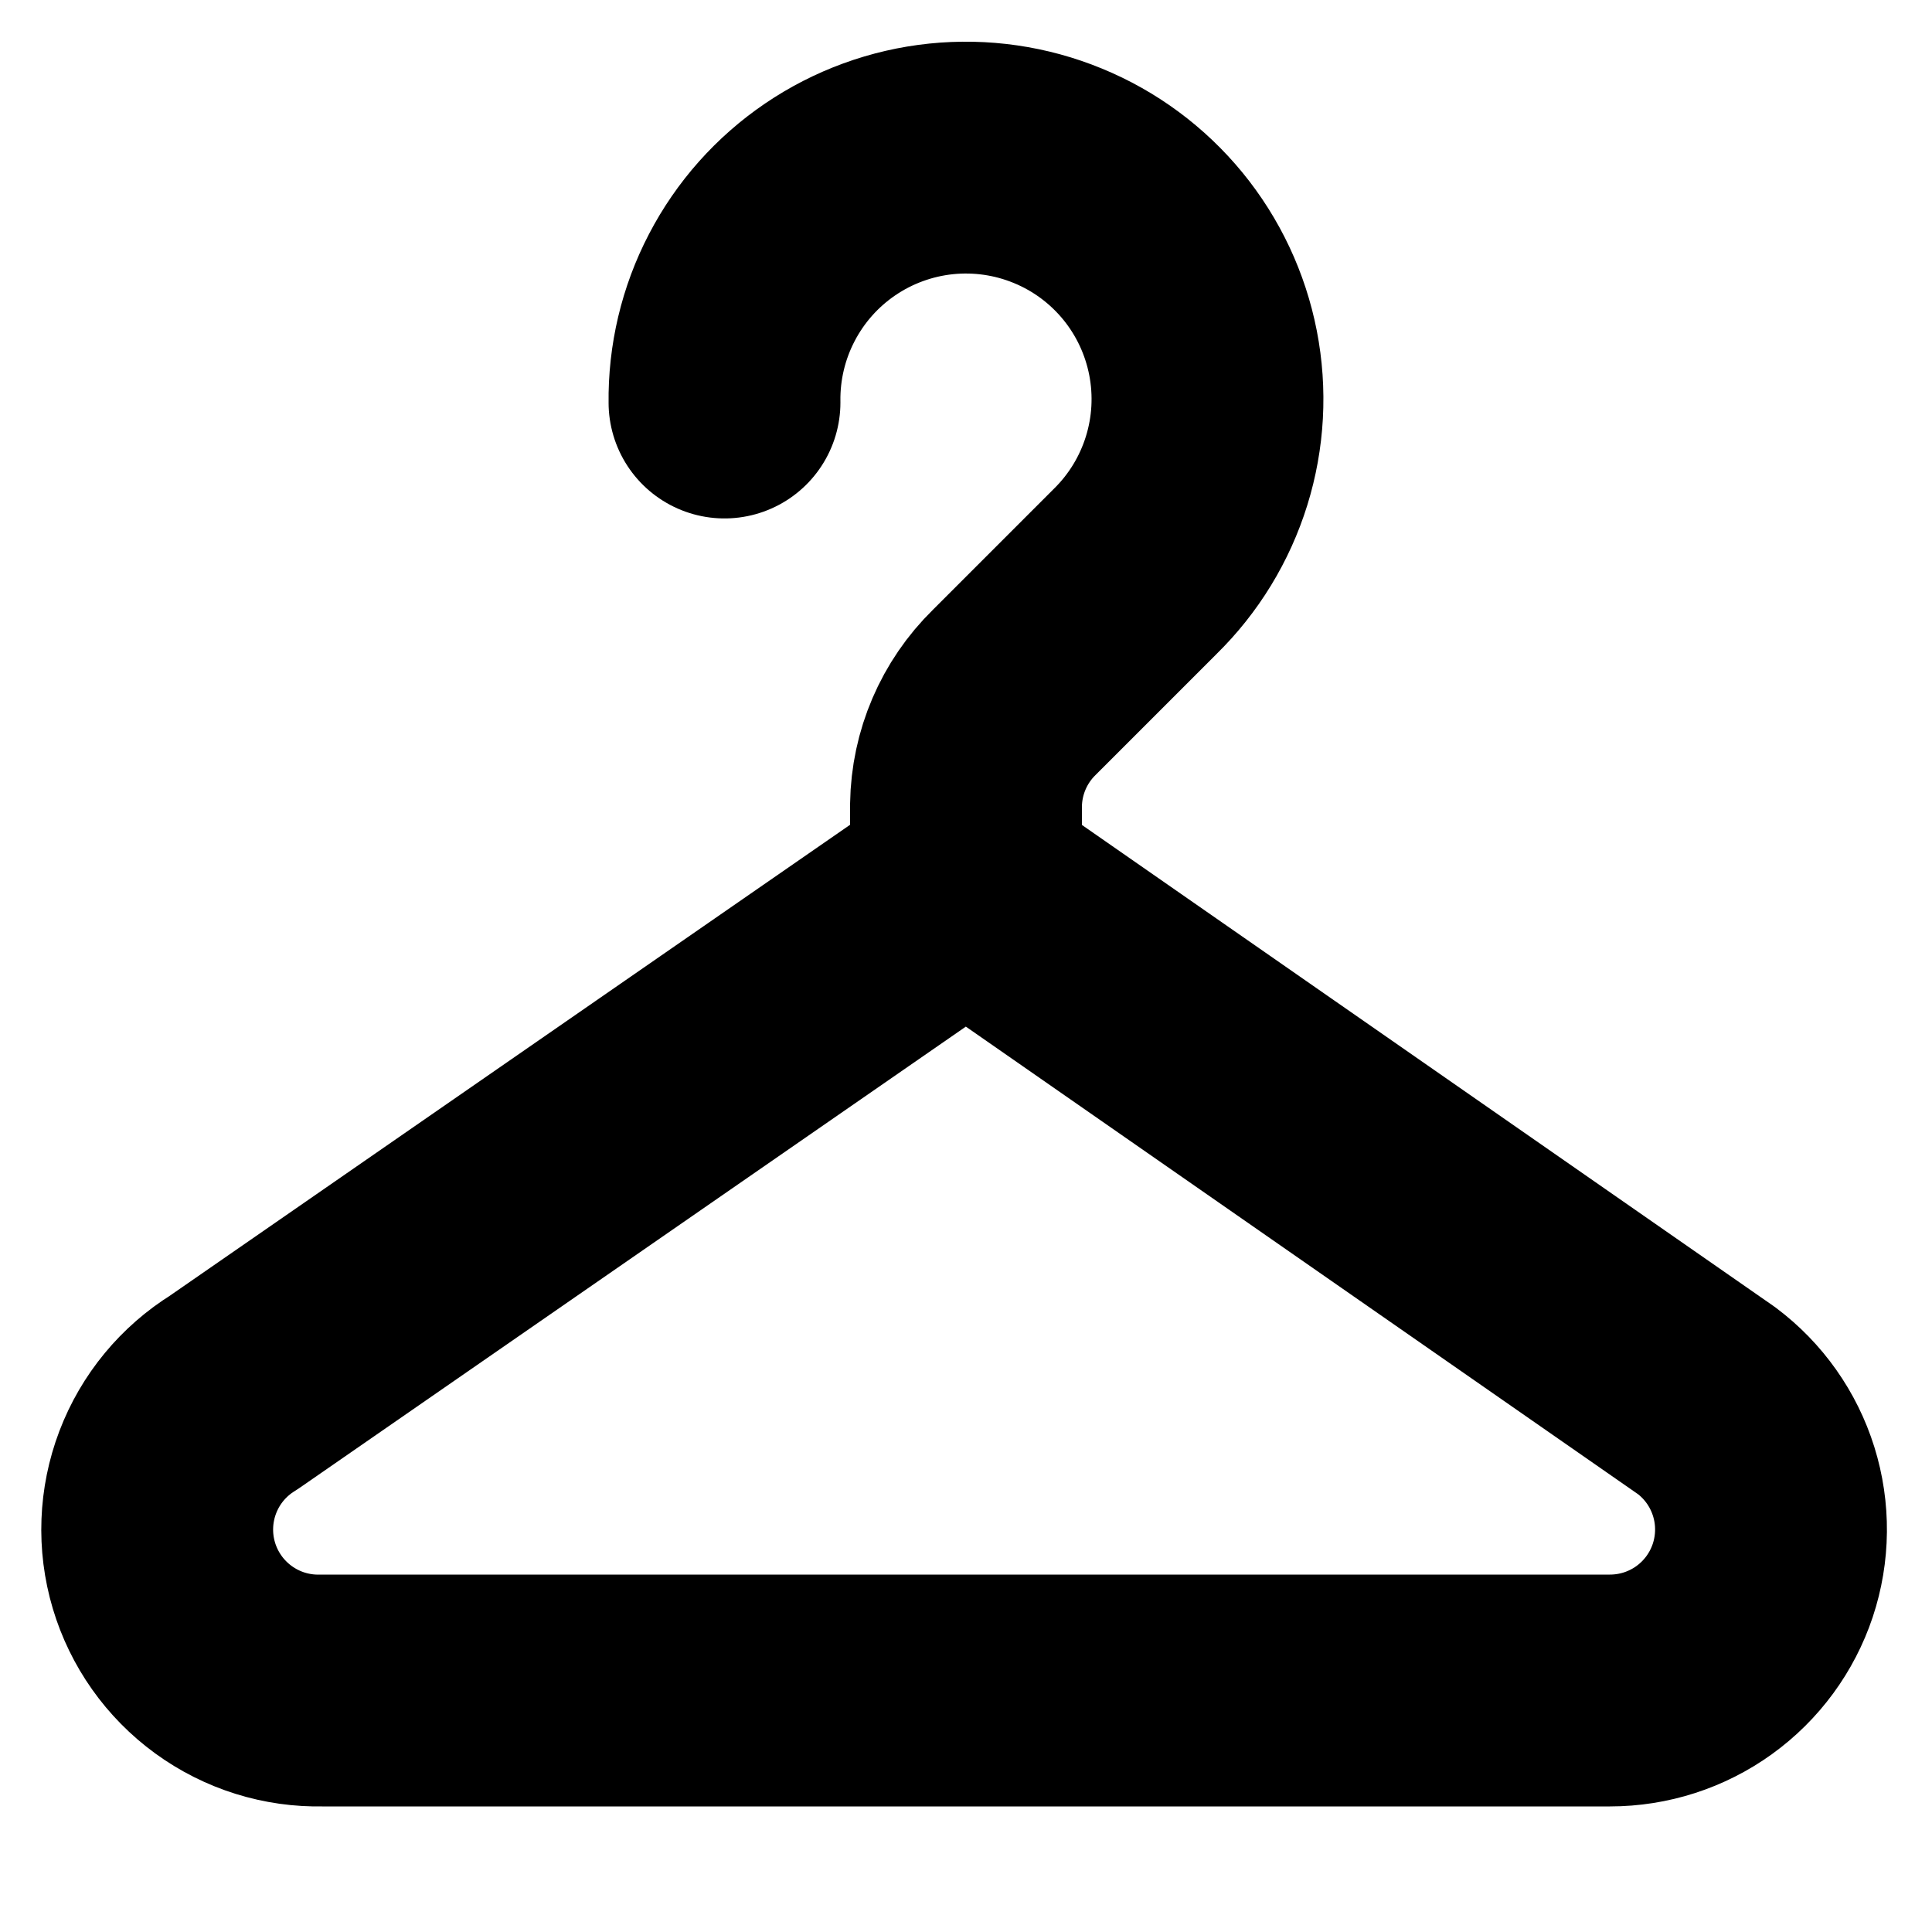
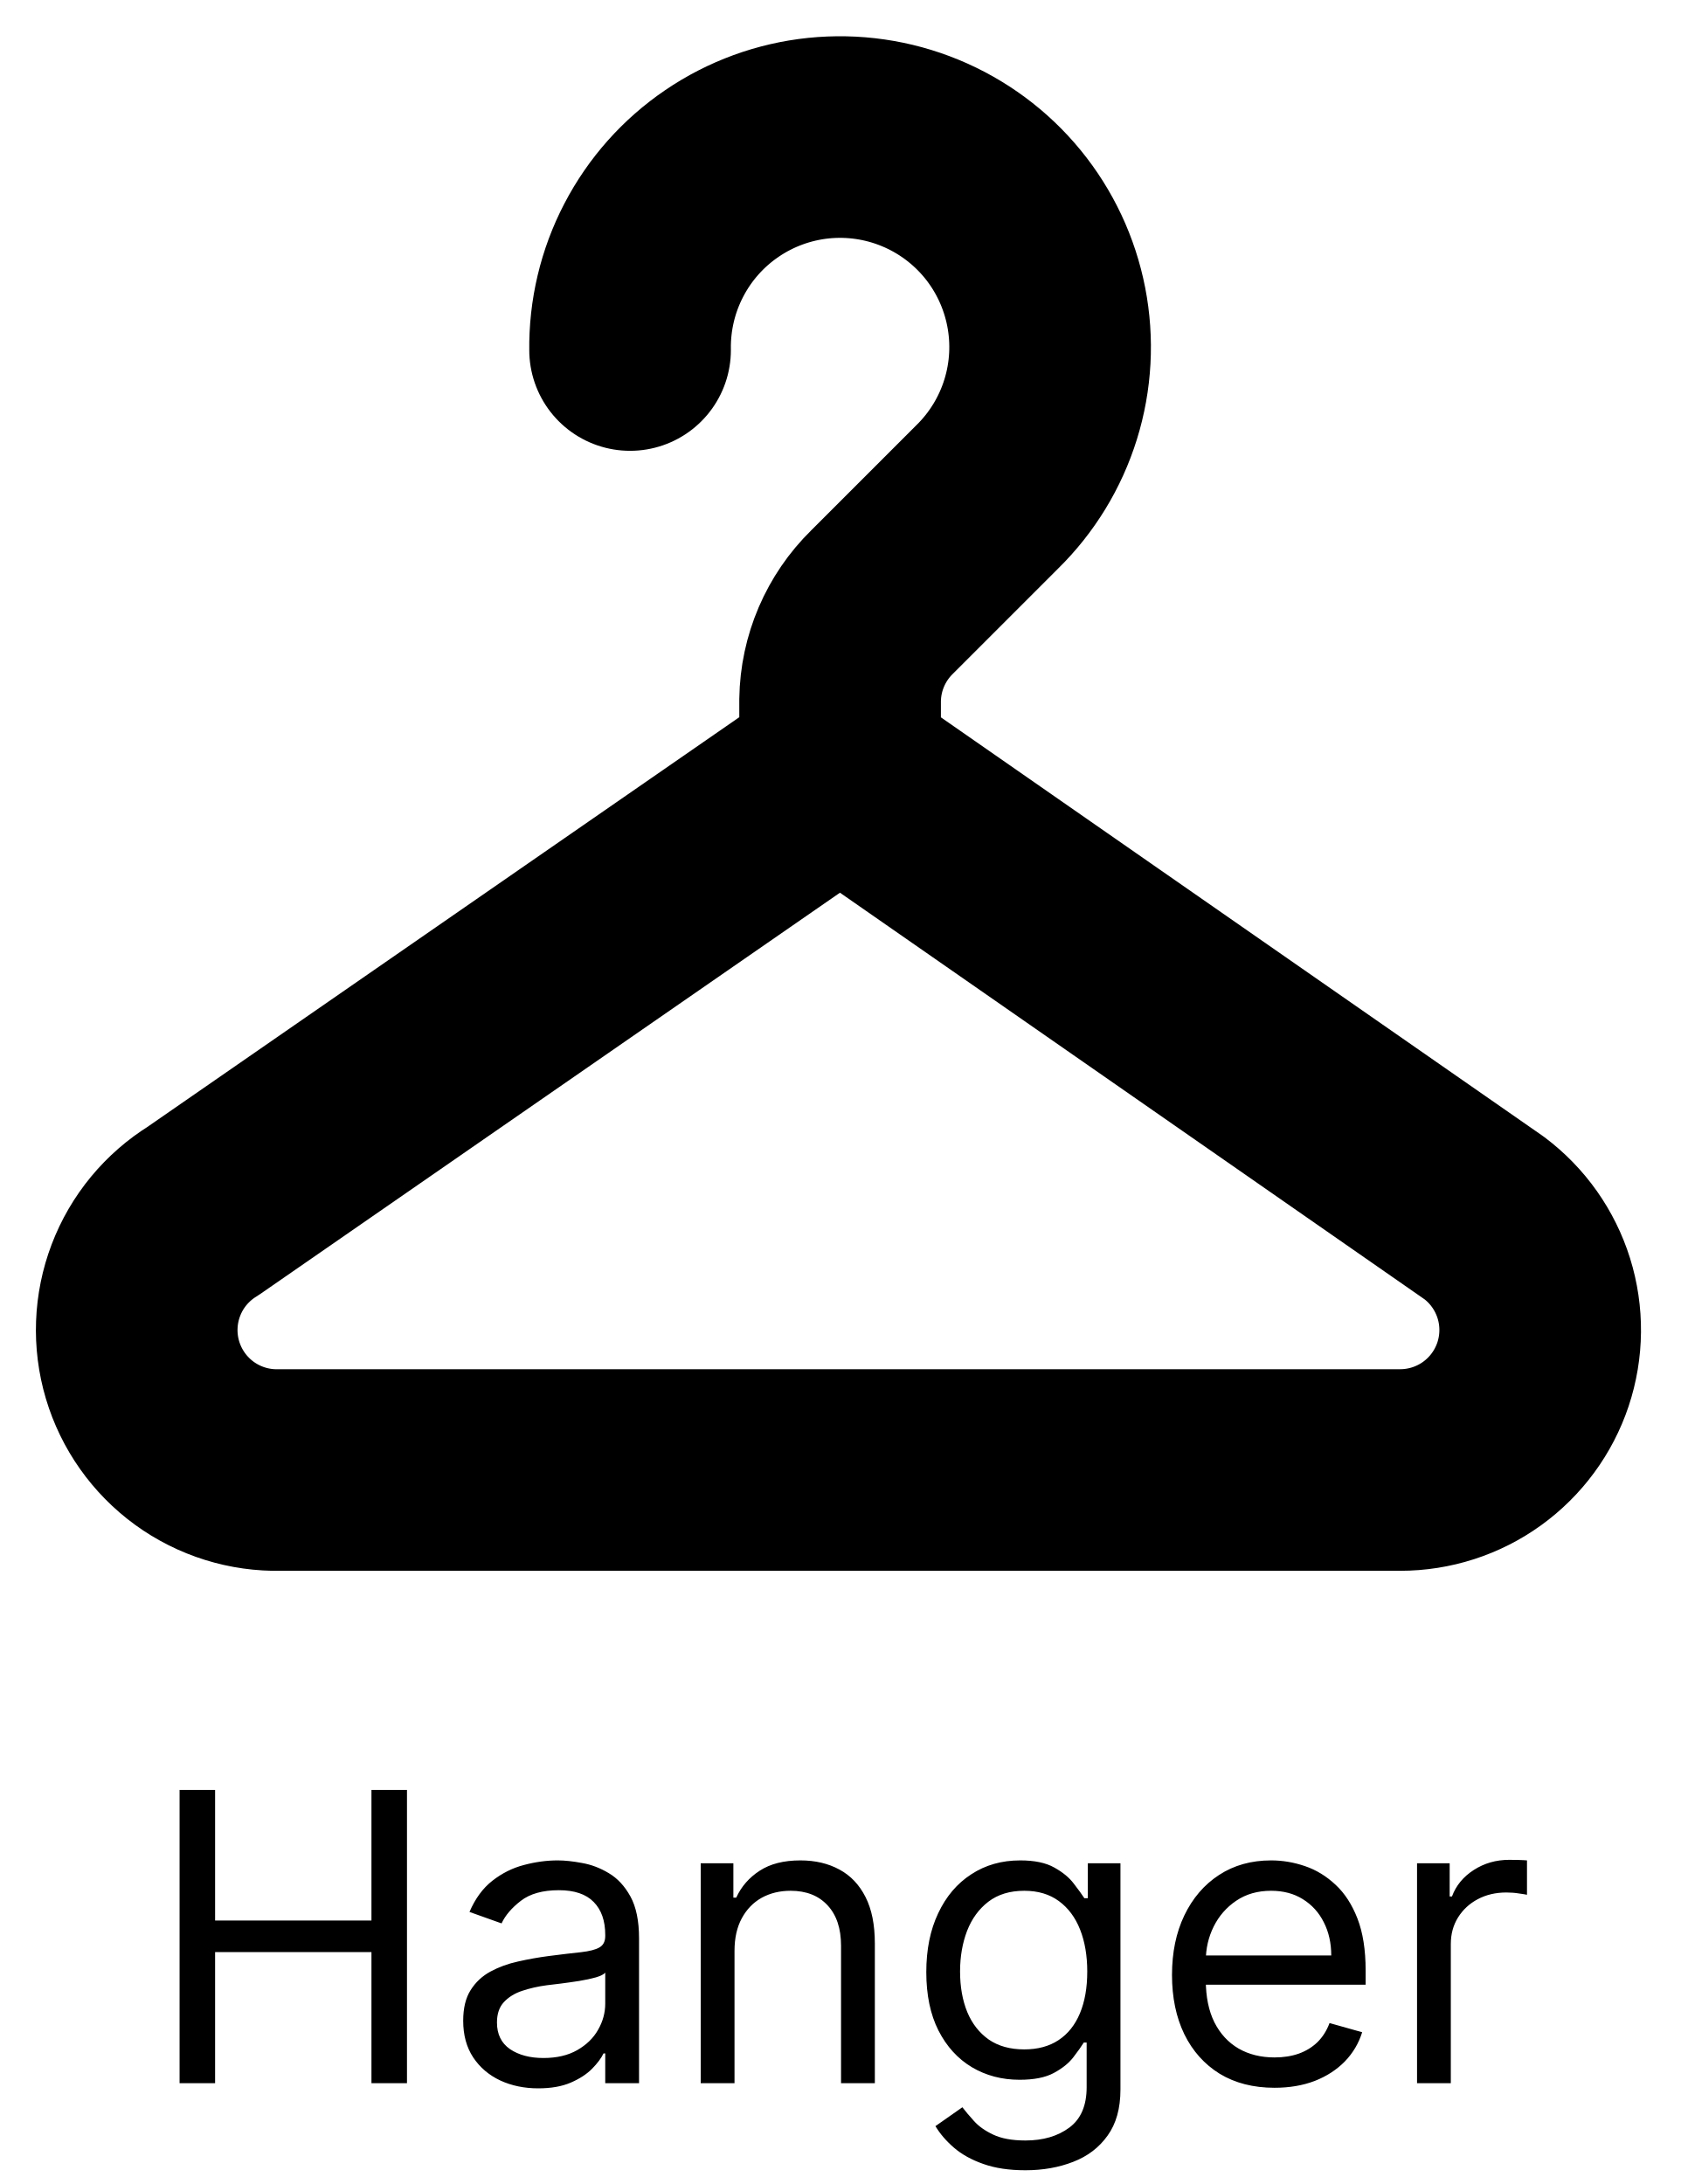
- <svg xmlns="http://www.w3.org/2000/svg" width="50" height="50" viewBox="0 0 50 50" fill="none">
-   <path d="M18.75 10.417C18.736 9.383 18.978 8.361 19.456 7.444C19.933 6.526 20.63 5.742 21.486 5.16C22.341 4.579 23.327 4.219 24.355 4.112C25.384 4.006 26.423 4.156 27.379 4.55C28.336 4.943 29.179 5.568 29.835 6.368C30.49 7.168 30.936 8.118 31.134 9.133C31.332 10.148 31.275 11.197 30.968 12.184C30.661 13.172 30.114 14.068 29.375 14.792L26.25 17.917C25.465 18.686 25.016 19.734 25 20.833V22.917M25 22.917L6.042 36.042C5.264 36.523 4.666 37.247 4.341 38.102C4.016 38.957 3.98 39.895 4.241 40.772C4.502 41.649 5.044 42.415 5.783 42.953C6.523 43.492 7.419 43.772 8.334 43.75H41.667C42.541 43.75 43.394 43.475 44.103 42.964C44.813 42.452 45.343 41.731 45.62 40.901C45.896 40.071 45.905 39.176 45.644 38.341C45.383 37.506 44.867 36.775 44.167 36.25L25 22.917Z" stroke="black" stroke-width="6" stroke-linecap="round" stroke-linejoin="round" />
+ <svg xmlns="http://www.w3.org/2000/svg" width="50" height="65" viewBox="0 0 50 65" fill="none">
+   <path d="M18.75 10.417C18.736 9.383 18.978 8.361 19.456 7.444C19.933 6.527 20.63 5.742 21.486 5.161C22.341 4.579 23.327 4.219 24.355 4.112C25.384 4.006 26.423 4.156 27.379 4.55C28.336 4.944 29.179 5.568 29.835 6.368C30.49 7.168 30.936 8.119 31.134 9.134C31.332 10.149 31.275 11.197 30.968 12.184C30.661 13.172 30.114 14.068 29.375 14.792L26.25 17.917C25.465 18.686 25.016 19.735 25 20.834V22.917M25 22.917L6.042 36.042C5.264 36.523 4.666 37.247 4.341 38.102C4.016 38.957 3.98 39.895 4.241 40.772C4.502 41.649 5.044 42.416 5.783 42.954C6.523 43.492 7.419 43.772 8.334 43.75H41.667C42.541 43.75 43.394 43.475 44.103 42.964C44.813 42.452 45.343 41.731 45.62 40.901C45.896 40.072 45.905 39.176 45.644 38.341C45.383 37.507 44.867 36.775 44.167 36.25L25 22.917Z" stroke="black" stroke-width="6" stroke-linecap="round" stroke-linejoin="round" />
+   <path d="M5.344 62V53.273H6.401V57.159H11.054V53.273H12.111V62H11.054V58.097H6.401V62H5.344ZM16.017 62.153C15.602 62.153 15.225 62.075 14.887 61.919C14.549 61.76 14.281 61.531 14.082 61.233C13.883 60.932 13.784 60.568 13.784 60.142C13.784 59.767 13.857 59.463 14.005 59.23C14.153 58.994 14.35 58.81 14.598 58.676C14.845 58.543 15.117 58.443 15.416 58.378C15.717 58.31 16.019 58.256 16.323 58.216C16.721 58.165 17.044 58.126 17.291 58.101C17.541 58.072 17.723 58.026 17.836 57.96C17.953 57.895 18.011 57.781 18.011 57.619V57.585C18.011 57.165 17.896 56.838 17.666 56.605C17.438 56.372 17.093 56.256 16.63 56.256C16.15 56.256 15.774 56.361 15.501 56.571C15.228 56.781 15.036 57.006 14.926 57.244L13.971 56.903C14.142 56.506 14.369 56.196 14.653 55.974C14.94 55.75 15.252 55.594 15.59 55.506C15.931 55.415 16.267 55.369 16.596 55.369C16.806 55.369 17.048 55.395 17.32 55.446C17.596 55.494 17.862 55.595 18.117 55.749C18.376 55.902 18.59 56.133 18.761 56.443C18.931 56.753 19.017 57.168 19.017 57.688V62H18.011V61.114H17.96C17.892 61.256 17.778 61.408 17.619 61.57C17.46 61.731 17.248 61.869 16.984 61.983C16.72 62.097 16.397 62.153 16.017 62.153ZM16.17 61.25C16.568 61.25 16.903 61.172 17.176 61.016C17.451 60.859 17.659 60.658 17.798 60.41C17.94 60.163 18.011 59.903 18.011 59.631V58.71C17.968 58.761 17.875 58.808 17.73 58.851C17.587 58.891 17.423 58.926 17.235 58.957C17.051 58.986 16.87 59.011 16.694 59.034C16.521 59.054 16.38 59.071 16.272 59.085C16.011 59.119 15.767 59.175 15.539 59.251C15.315 59.325 15.133 59.438 14.994 59.588C14.857 59.736 14.789 59.938 14.789 60.193C14.789 60.543 14.918 60.807 15.177 60.986C15.438 61.162 15.769 61.25 16.17 61.25ZM21.858 58.062V62H20.852V55.455H21.824V56.477H21.909C22.062 56.145 22.295 55.878 22.608 55.676C22.92 55.472 23.324 55.369 23.818 55.369C24.261 55.369 24.649 55.46 24.981 55.642C25.314 55.821 25.572 56.094 25.757 56.46C25.942 56.824 26.034 57.284 26.034 57.841V62H25.028V57.909C25.028 57.395 24.895 56.994 24.628 56.707C24.361 56.418 23.994 56.273 23.528 56.273C23.207 56.273 22.92 56.342 22.667 56.481C22.417 56.621 22.22 56.824 22.075 57.091C21.93 57.358 21.858 57.682 21.858 58.062ZM30.514 64.591C30.028 64.591 29.61 64.528 29.261 64.403C28.911 64.281 28.62 64.119 28.387 63.918C28.157 63.719 27.974 63.506 27.837 63.278L28.639 62.716C28.73 62.835 28.845 62.972 28.984 63.125C29.123 63.281 29.313 63.416 29.555 63.53C29.799 63.646 30.119 63.705 30.514 63.705C31.042 63.705 31.478 63.577 31.822 63.321C32.166 63.065 32.337 62.665 32.337 62.119V60.79H32.252C32.178 60.909 32.073 61.057 31.937 61.233C31.803 61.406 31.61 61.561 31.357 61.697C31.107 61.831 30.769 61.898 30.343 61.898C29.815 61.898 29.34 61.773 28.92 61.523C28.502 61.273 28.171 60.909 27.927 60.432C27.686 59.955 27.565 59.375 27.565 58.693C27.565 58.023 27.683 57.439 27.919 56.942C28.154 56.442 28.482 56.055 28.903 55.783C29.323 55.507 29.809 55.369 30.36 55.369C30.786 55.369 31.125 55.44 31.375 55.582C31.627 55.722 31.82 55.881 31.954 56.06C32.09 56.236 32.196 56.381 32.269 56.494H32.372V55.455H33.343V62.188C33.343 62.75 33.215 63.207 32.96 63.56C32.707 63.915 32.366 64.175 31.937 64.34C31.511 64.507 31.036 64.591 30.514 64.591ZM30.48 60.994C30.883 60.994 31.224 60.902 31.502 60.717C31.781 60.533 31.992 60.267 32.137 59.92C32.282 59.574 32.355 59.159 32.355 58.676C32.355 58.205 32.284 57.788 32.142 57.428C32 57.067 31.789 56.784 31.511 56.58C31.232 56.375 30.889 56.273 30.48 56.273C30.053 56.273 29.698 56.381 29.414 56.597C29.133 56.812 28.921 57.102 28.779 57.466C28.64 57.83 28.57 58.233 28.57 58.676C28.57 59.131 28.642 59.533 28.784 59.882C28.928 60.229 29.142 60.501 29.423 60.7C29.707 60.896 30.059 60.994 30.48 60.994ZM37.928 62.136C37.298 62.136 36.754 61.997 36.296 61.719C35.842 61.438 35.491 61.045 35.244 60.543C34.999 60.037 34.877 59.449 34.877 58.778C34.877 58.108 34.999 57.517 35.244 57.006C35.491 56.492 35.835 56.091 36.275 55.804C36.718 55.514 37.235 55.369 37.826 55.369C38.167 55.369 38.504 55.426 38.836 55.54C39.169 55.653 39.471 55.838 39.744 56.094C40.017 56.347 40.234 56.682 40.396 57.099C40.558 57.517 40.639 58.031 40.639 58.642V59.068H35.593V58.199H39.616C39.616 57.83 39.542 57.5 39.394 57.21C39.249 56.92 39.042 56.692 38.772 56.524C38.505 56.356 38.19 56.273 37.826 56.273C37.426 56.273 37.079 56.372 36.786 56.571C36.497 56.767 36.274 57.023 36.117 57.338C35.961 57.653 35.883 57.992 35.883 58.352V58.932C35.883 59.426 35.968 59.845 36.139 60.189C36.312 60.53 36.552 60.79 36.859 60.969C37.166 61.145 37.522 61.233 37.928 61.233C38.193 61.233 38.431 61.196 38.644 61.122C38.86 61.045 39.046 60.932 39.203 60.781C39.359 60.628 39.48 60.438 39.565 60.21L40.536 60.483C40.434 60.812 40.262 61.102 40.021 61.352C39.779 61.599 39.481 61.793 39.126 61.932C38.771 62.068 38.372 62.136 37.928 62.136ZM42.169 62V55.455H43.14V56.443H43.208C43.328 56.119 43.544 55.856 43.856 55.655C44.169 55.453 44.521 55.352 44.913 55.352C44.987 55.352 45.079 55.354 45.19 55.356C45.301 55.359 45.384 55.364 45.441 55.369V56.392C45.407 56.383 45.329 56.371 45.207 56.354C45.087 56.334 44.961 56.324 44.828 56.324C44.509 56.324 44.225 56.391 43.975 56.524C43.728 56.655 43.532 56.837 43.387 57.07C43.245 57.3 43.174 57.562 43.174 57.858V62H42.169Z" fill="black" />
</svg>
